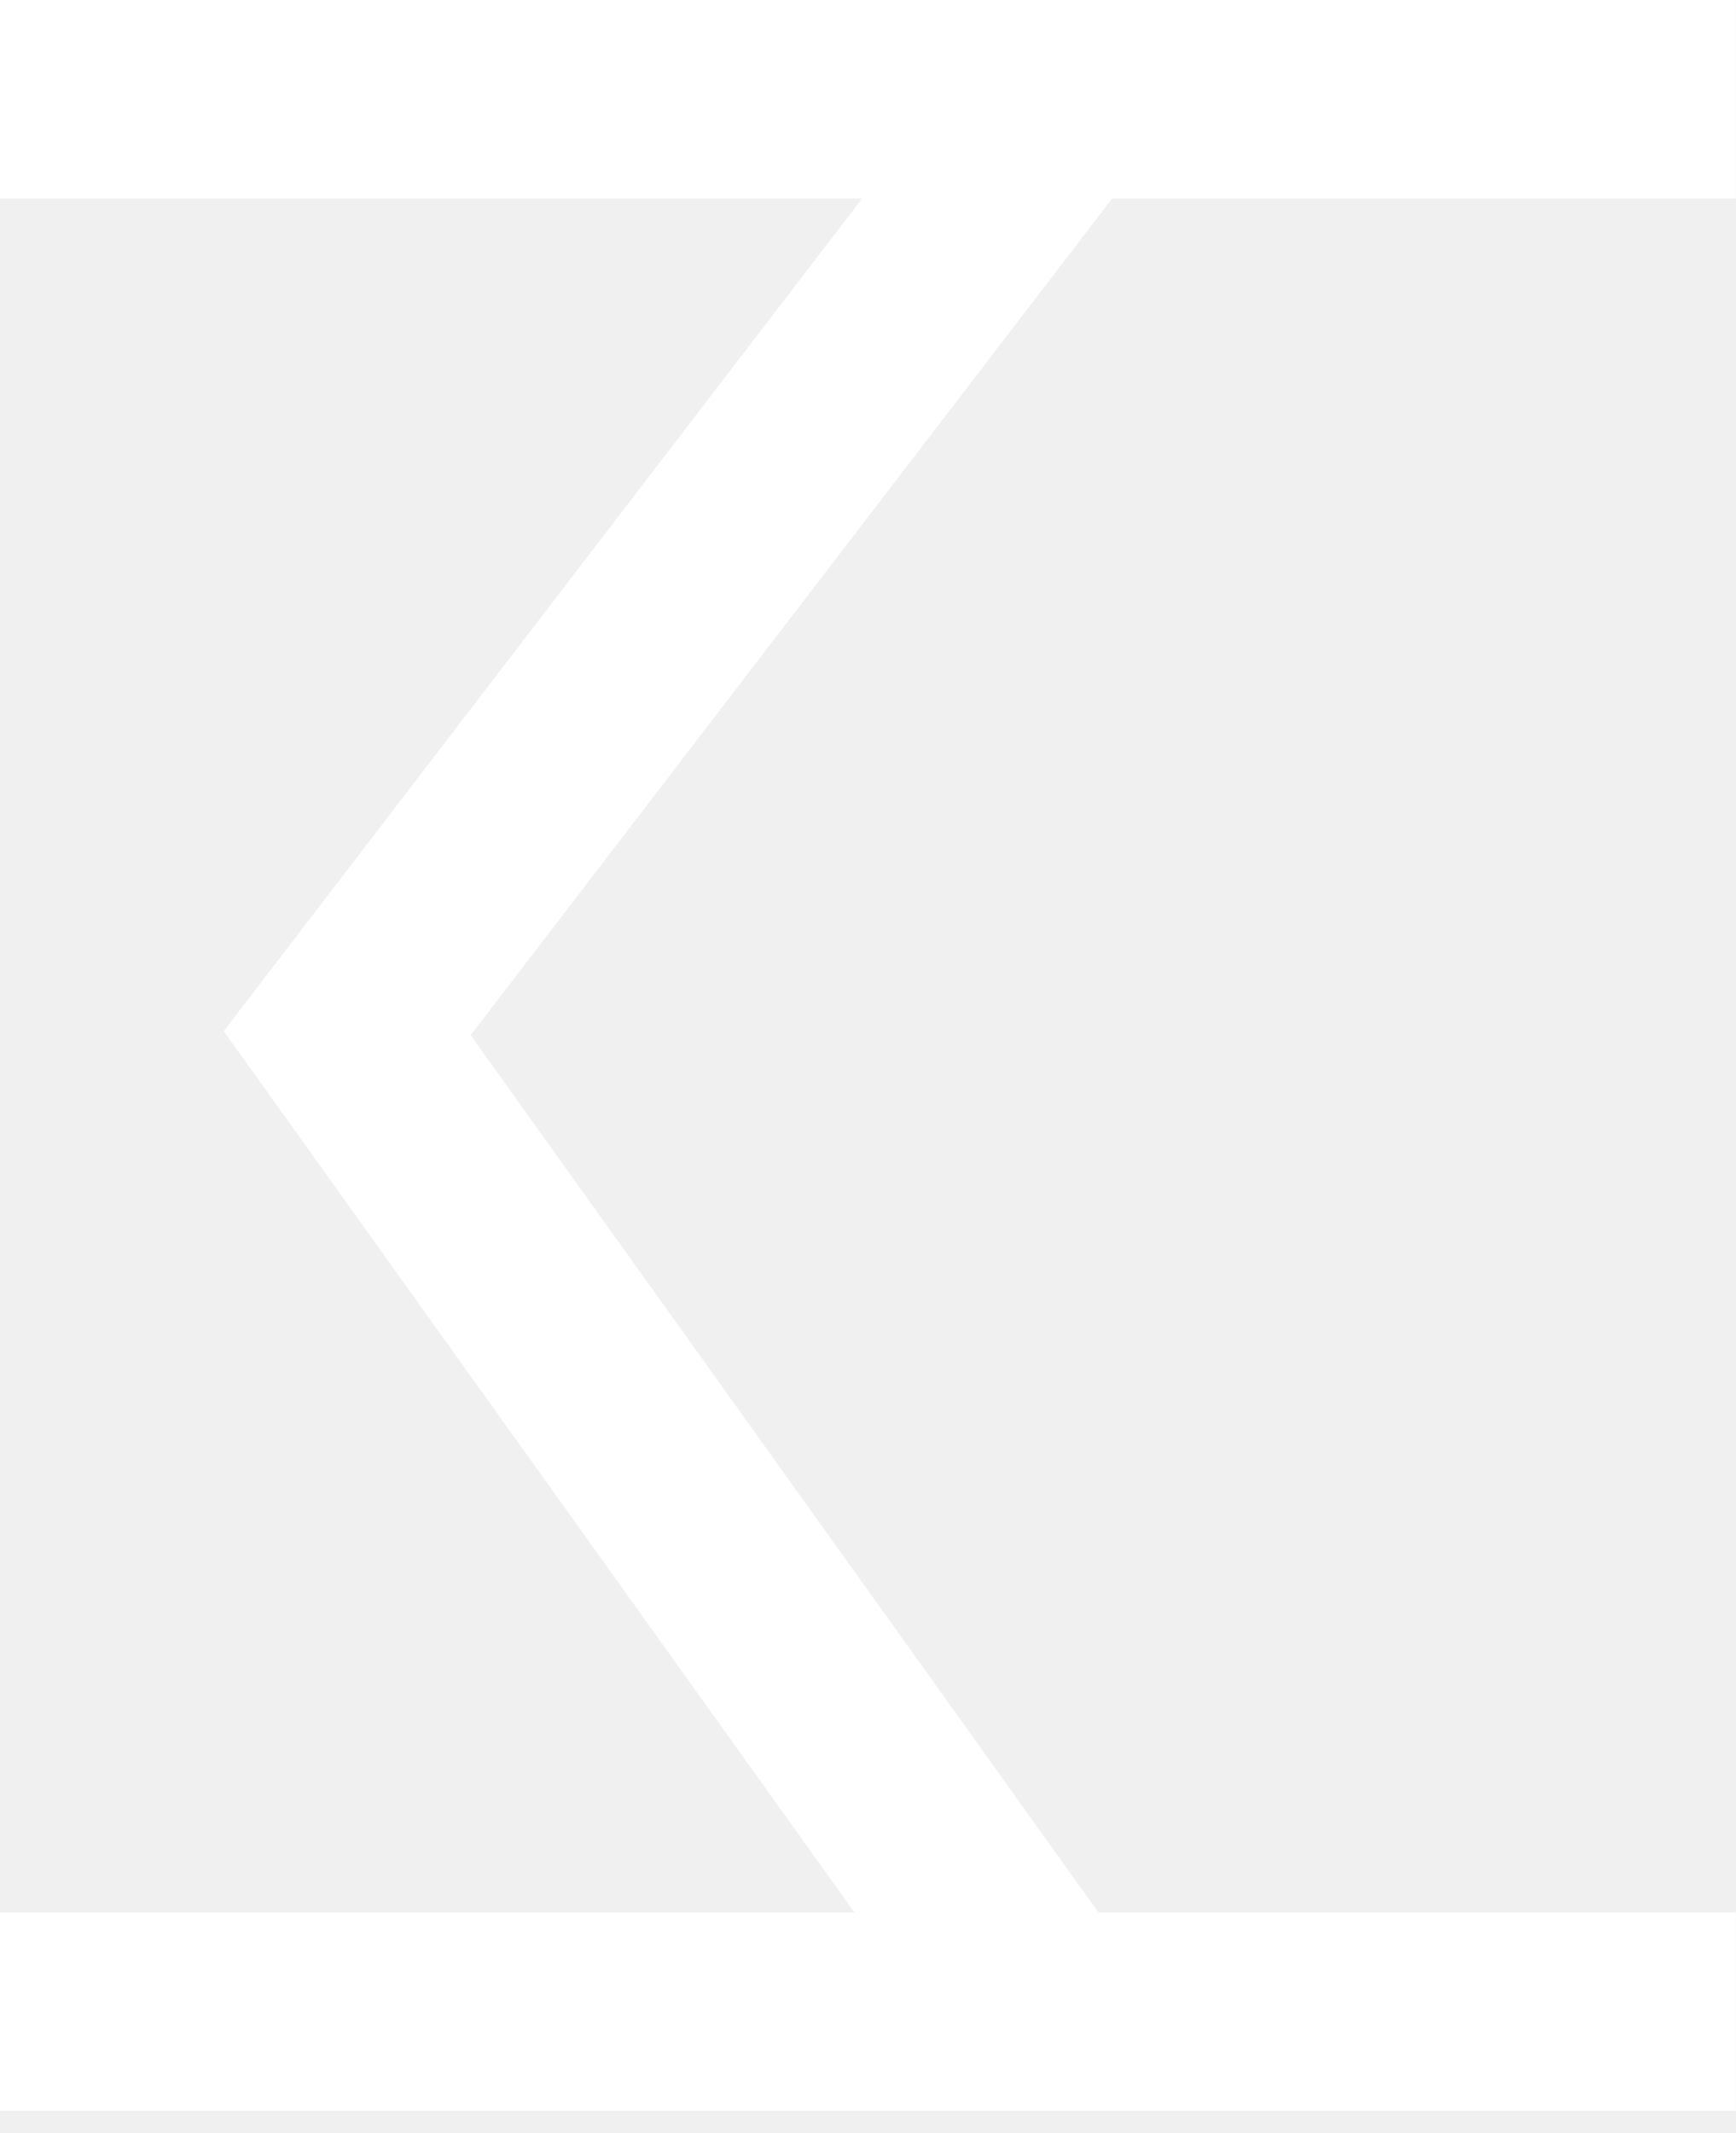
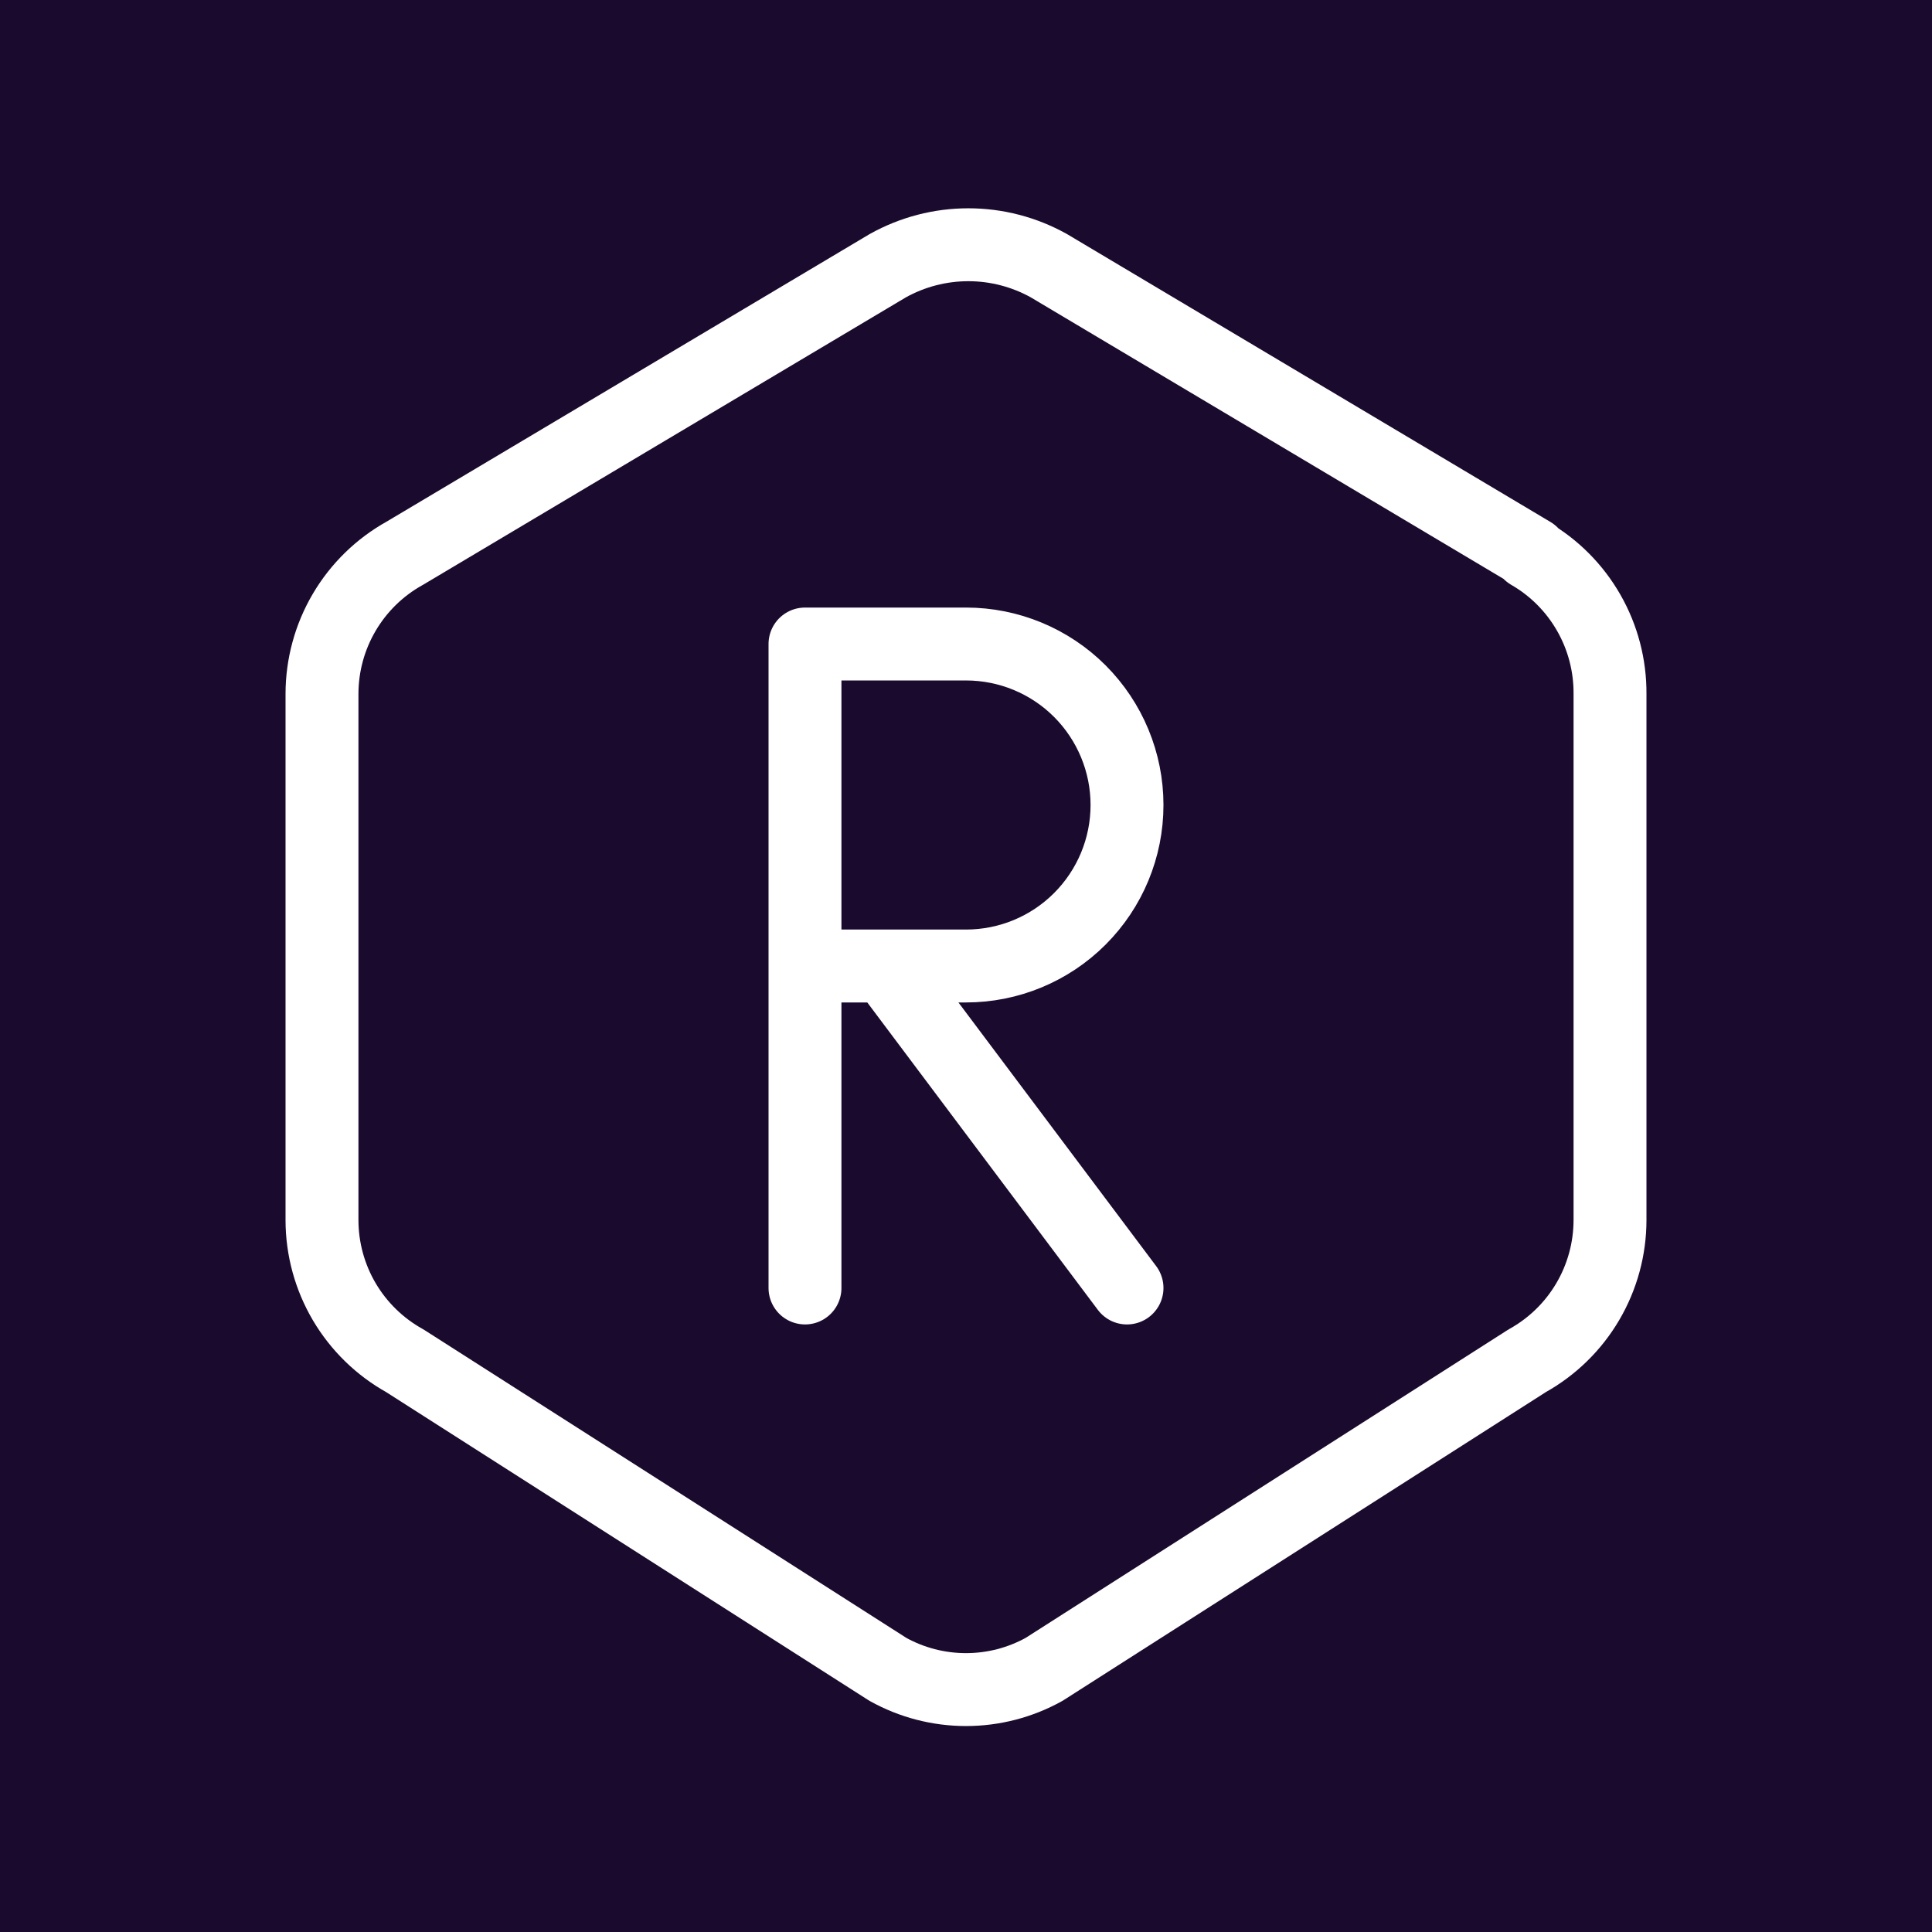
- <svg xmlns="http://www.w3.org/2000/svg" width="35" height="43" viewBox="0 0 35 43" fill="none">
-   <path d="M0 2H35" stroke="white" stroke-width="4" />
-   <path d="M0 40.552H35" stroke="white" stroke-width="4" />
-   <path d="M21.438 2L7 20.828L21.438 41" stroke="white" stroke-width="4" />
+ <svg xmlns="http://www.w3.org/2000/svg" width="53" height="53" viewBox="0 0 53 53" fill="none">
+   <rect width="53" height="53" fill="#1A0B2E" />
+   <path d="M41.958 15.178C42.635 15.568 43.195 16.131 43.583 16.809C43.971 17.487 44.172 18.255 44.167 19.036V33.47C44.166 34.257 43.956 35.03 43.556 35.709C43.157 36.388 42.583 36.947 41.894 37.33L28.644 45.794C27.988 46.159 27.25 46.35 26.5 46.35C25.75 46.35 25.012 46.159 24.356 45.794L11.106 37.33C10.418 36.948 9.844 36.388 9.444 35.71C9.045 35.032 8.834 34.259 8.833 33.472V19.036C8.834 18.248 9.044 17.475 9.444 16.796C9.843 16.118 10.417 15.558 11.106 15.176L24.356 7.288C25.031 6.912 25.791 6.714 26.564 6.714C27.337 6.714 28.097 6.912 28.772 7.288L42.022 15.178H41.958Z" stroke="white" stroke-width="2" stroke-linecap="round" stroke-linejoin="round" />
+   <path d="M22.083 26.5H26.5C27.671 26.5 28.795 26.035 29.623 25.206C30.451 24.378 30.917 23.255 30.917 22.083C30.917 20.912 30.451 19.789 29.623 18.96C28.795 18.132 27.671 17.667 26.5 17.667H22.083V35.333M30.917 35.333L24.292 26.5" stroke="white" stroke-width="2" stroke-linecap="round" stroke-linejoin="round" />
</svg>
